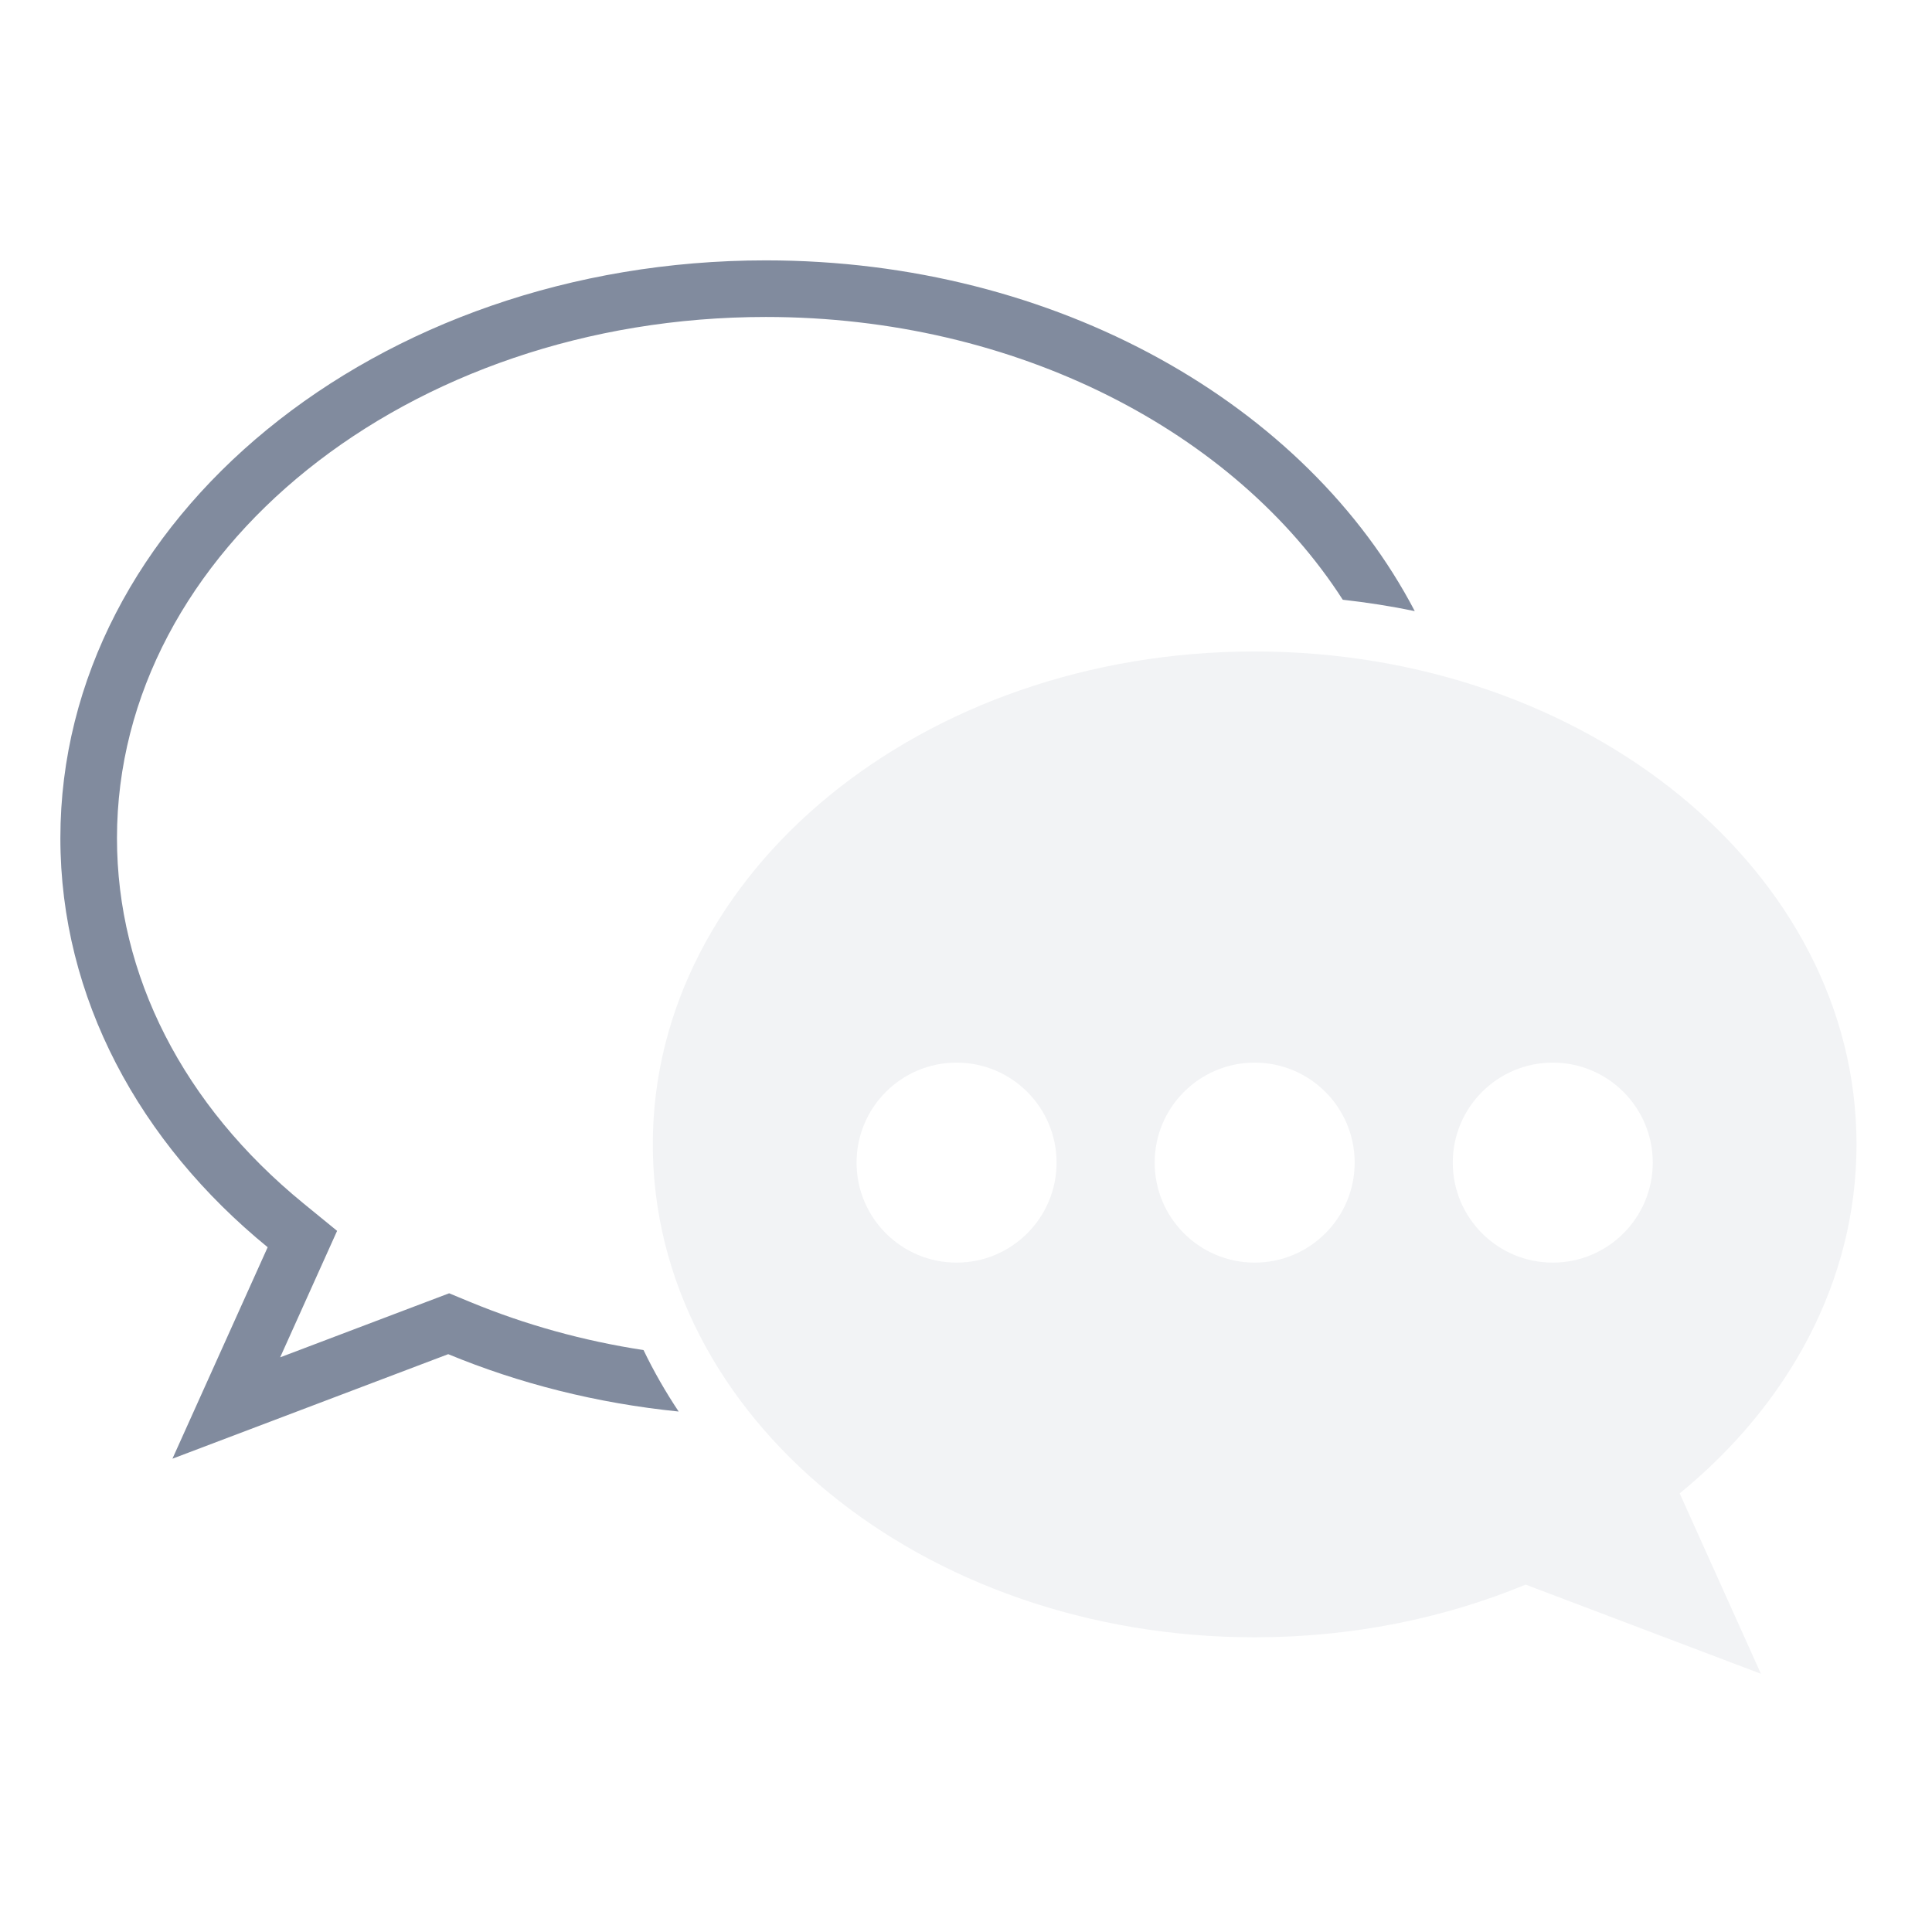
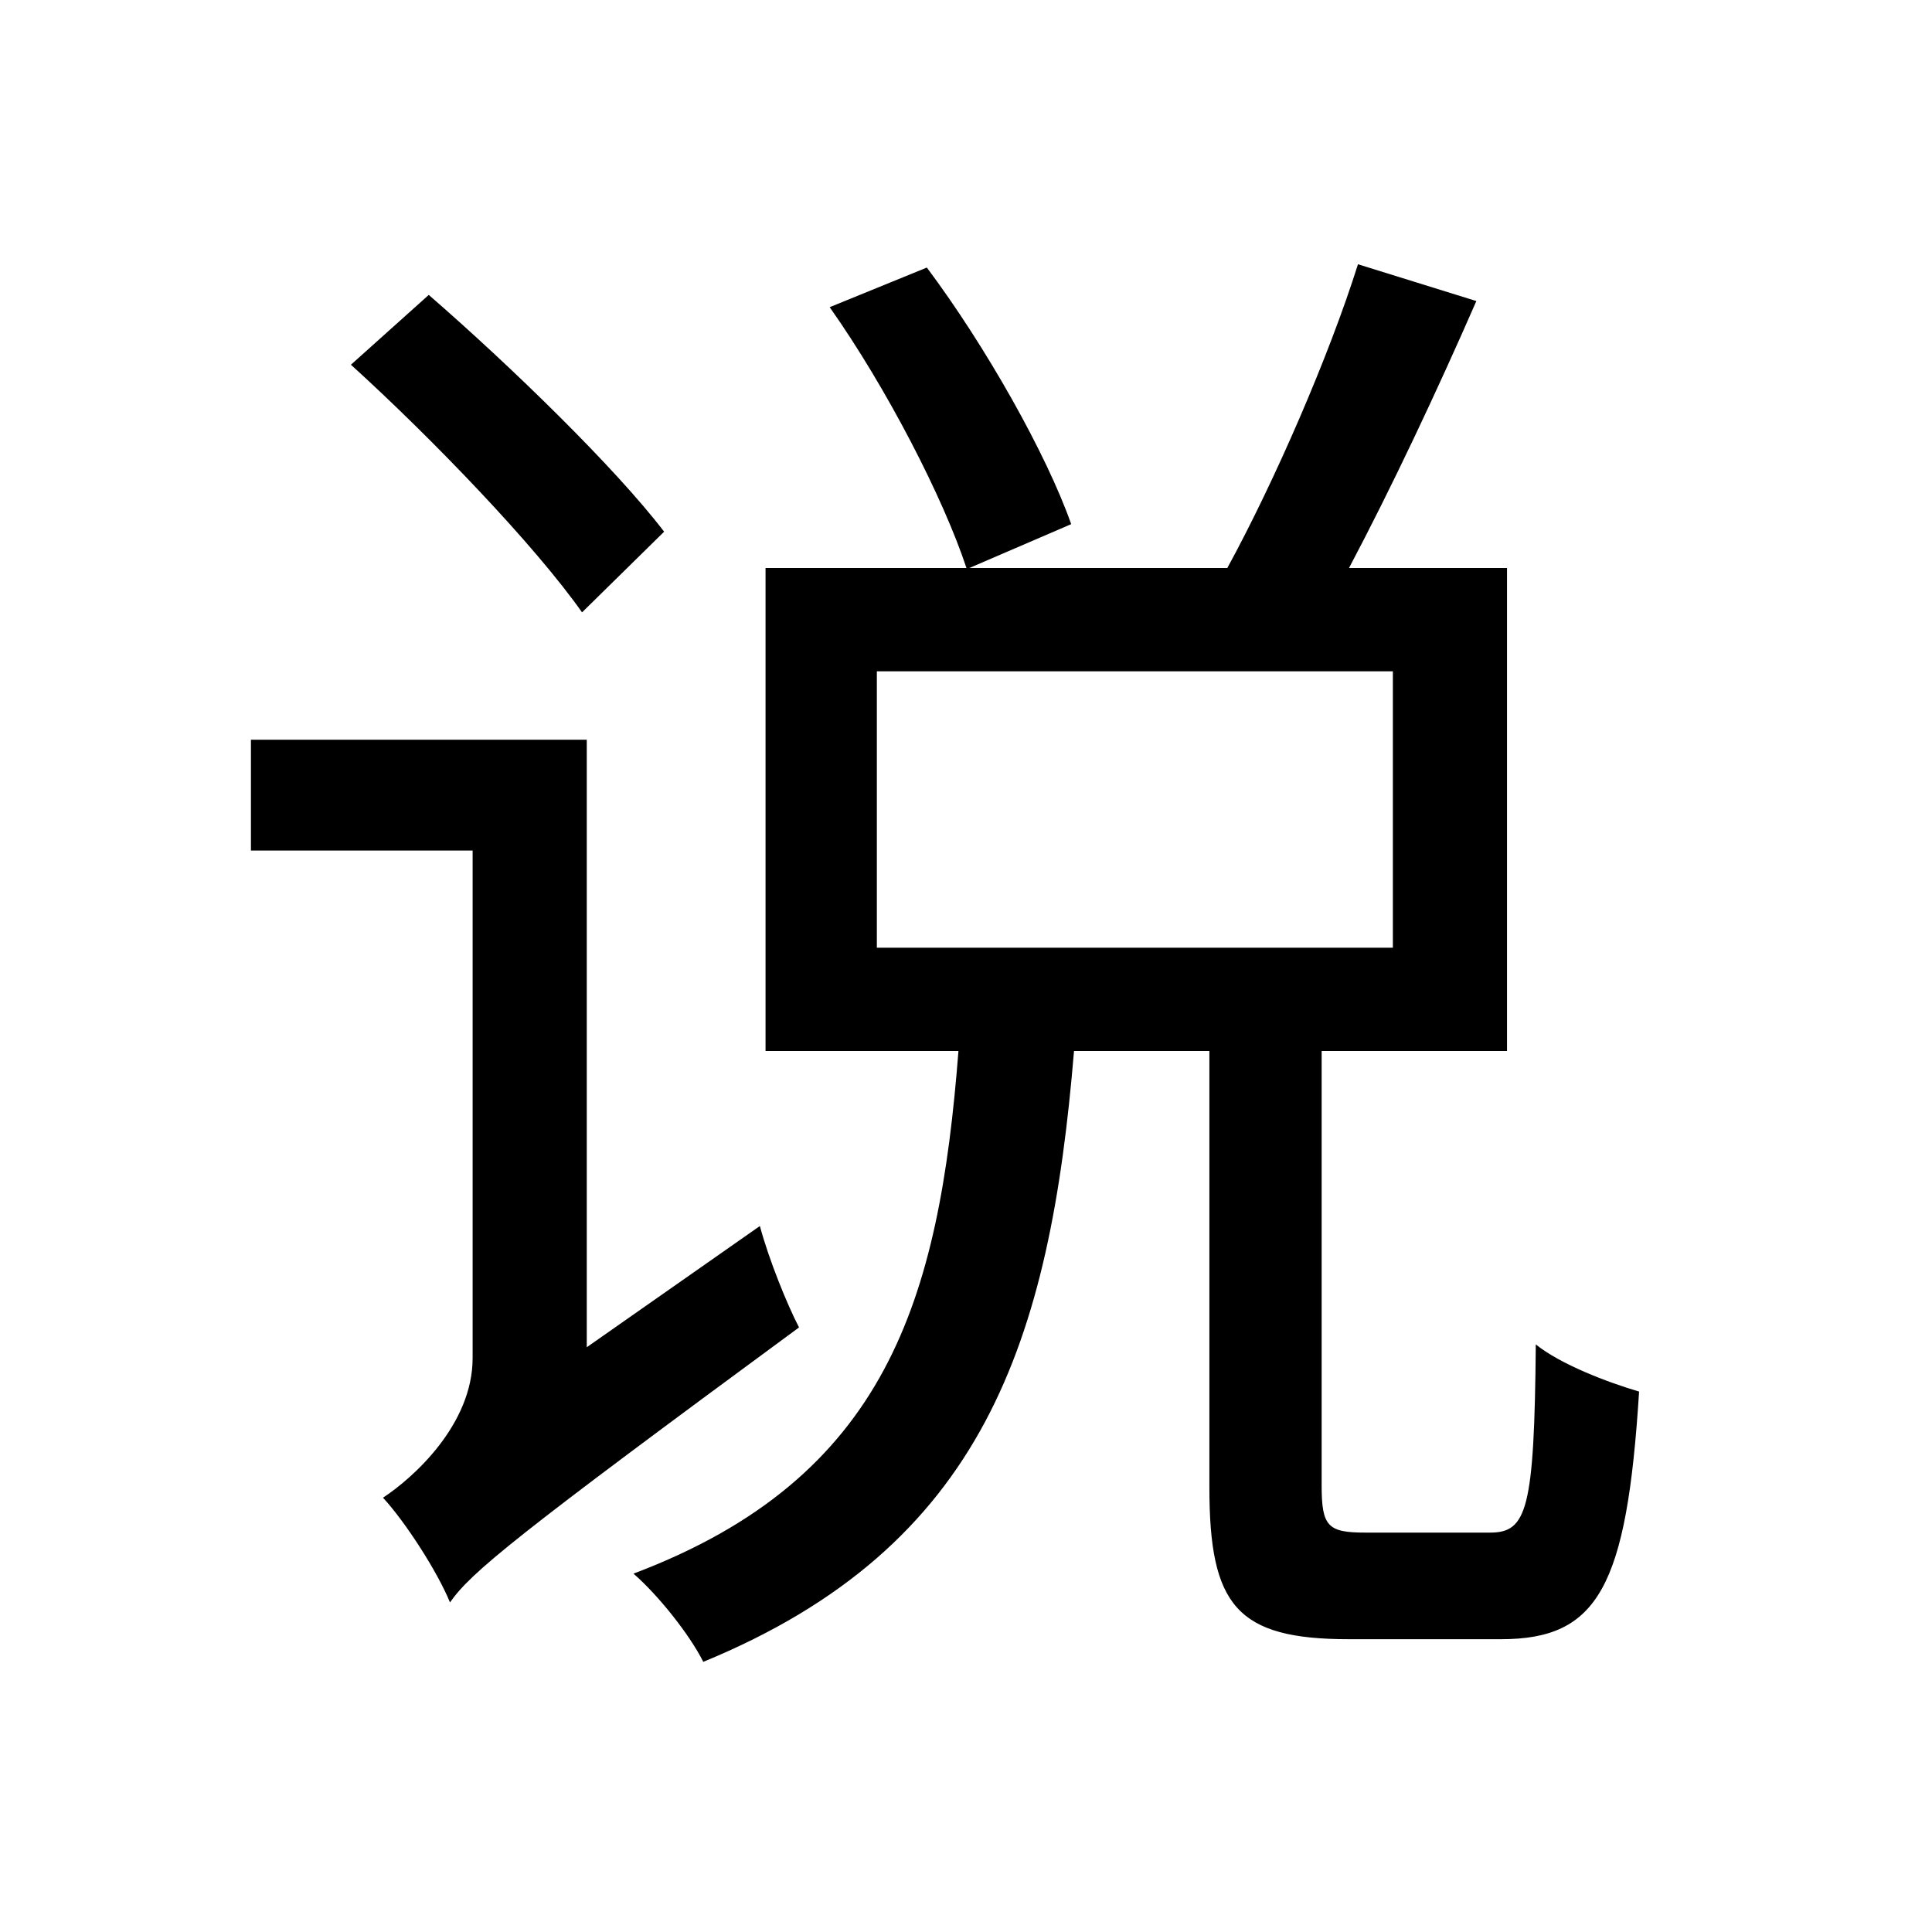
- <svg xmlns="http://www.w3.org/2000/svg" enable-background="new 0 0 512 512" height="512px" id="Layer_1" version="1.1" viewBox="0 0 512 512" width="512px" xml:space="preserve">
-   <g id="chat_x5F_support">
-     <path d="M170.542,357.786c-15.944-2.444-31.341-6.704-46.024-12.779l-5.493-2.272l-44.78,16.973l15.091-33.515   l-8.914-7.281C48.552,292.879,31,258.503,31,222.119C31,145.96,108.141,84,202.96,84c66.491,0,124.284,30.47,152.885,74.937   c6.45,0.715,12.819,1.716,19.08,3.013C346.379,107.298,280.133,69,202.96,69C99.705,69,16,137.554,16,222.119   c0,42.354,20.999,80.691,54.934,108.411l-25.235,56.04l73.085-27.701c18.762,7.762,39.34,13.007,61.07,15.203   C176.34,368.804,173.231,363.368,170.542,357.786z" fill="#818B9E" />
-     <path d="M492,303.273c0-72.144-71.411-130.629-159.5-130.629S173,231.128,173,303.273s71.411,130.629,159.5,130.629   c25.834,0,50.229-5.036,71.813-13.965l62.35,23.633l-21.528-47.809C474.085,372.112,492,339.406,492,303.273z M253.5,334.606   c-14.636,0-26.5-11.864-26.5-26.5s11.864-26.5,26.5-26.5c14.636,0,26.5,11.864,26.5,26.5S268.136,334.606,253.5,334.606z    M332.5,334.606c-14.636,0-26.5-11.864-26.5-26.5s11.864-26.5,26.5-26.5s26.5,11.864,26.5,26.5S347.136,334.606,332.5,334.606z    M411.5,334.606c-14.636,0-26.5-11.864-26.5-26.5s11.864-26.5,26.5-26.5s26.5,11.864,26.5,26.5S426.136,334.606,411.5,334.606z" fill="#f2f3f5" />
+ <svg xmlns="http://www.w3.org/2000/svg" width="64px" height="64px" id="svg2985" version="1.1">
+   <defs id="defs2987" />
+   <g id="layer2" />
+   <g id="layer1">
+     <text xml:space="preserve" style="font-size:50.316px;font-style:normal;font-weight:normal;line-height:125%;letter-spacing:0px;word-spacing:0px;fill:#000000;fill-opacity:1;stroke:none;font-family:Sans" x="6.047" y="50.974" id="text2993">
+       <tspan id="tspan2995" x="6.047" y="50.974">说 </tspan>
+     </text>
  </g>
</svg>
